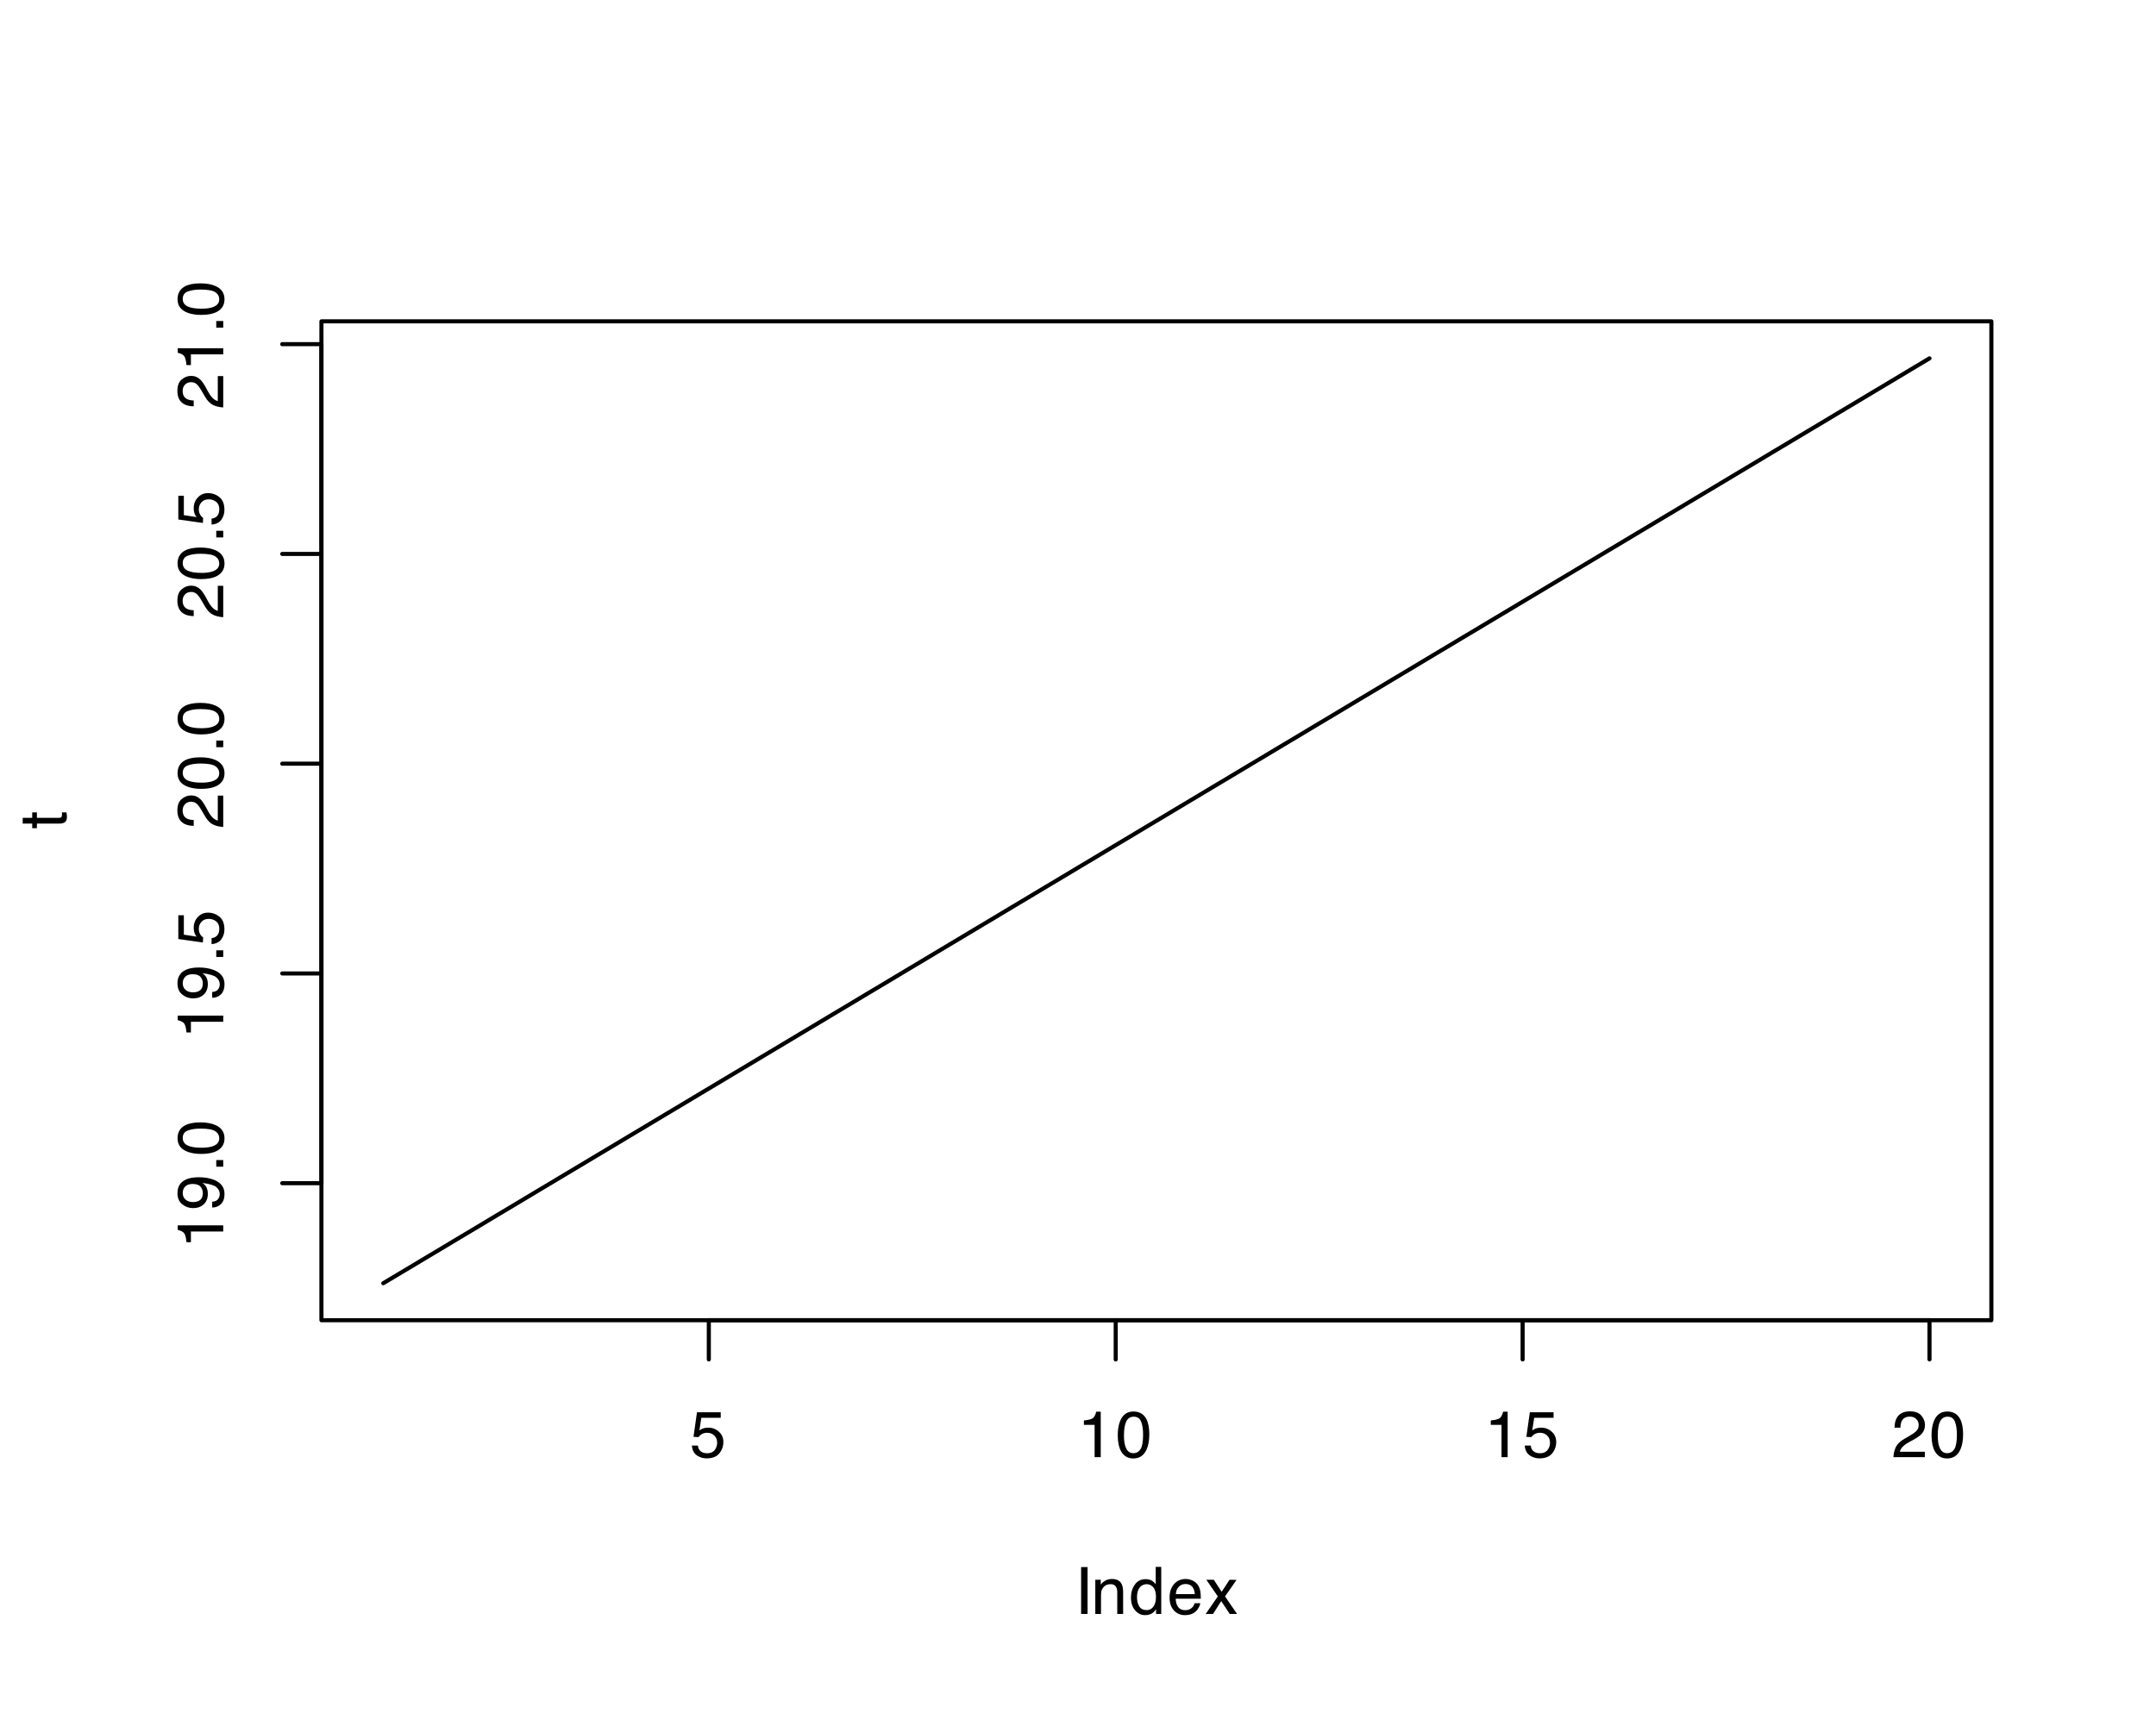
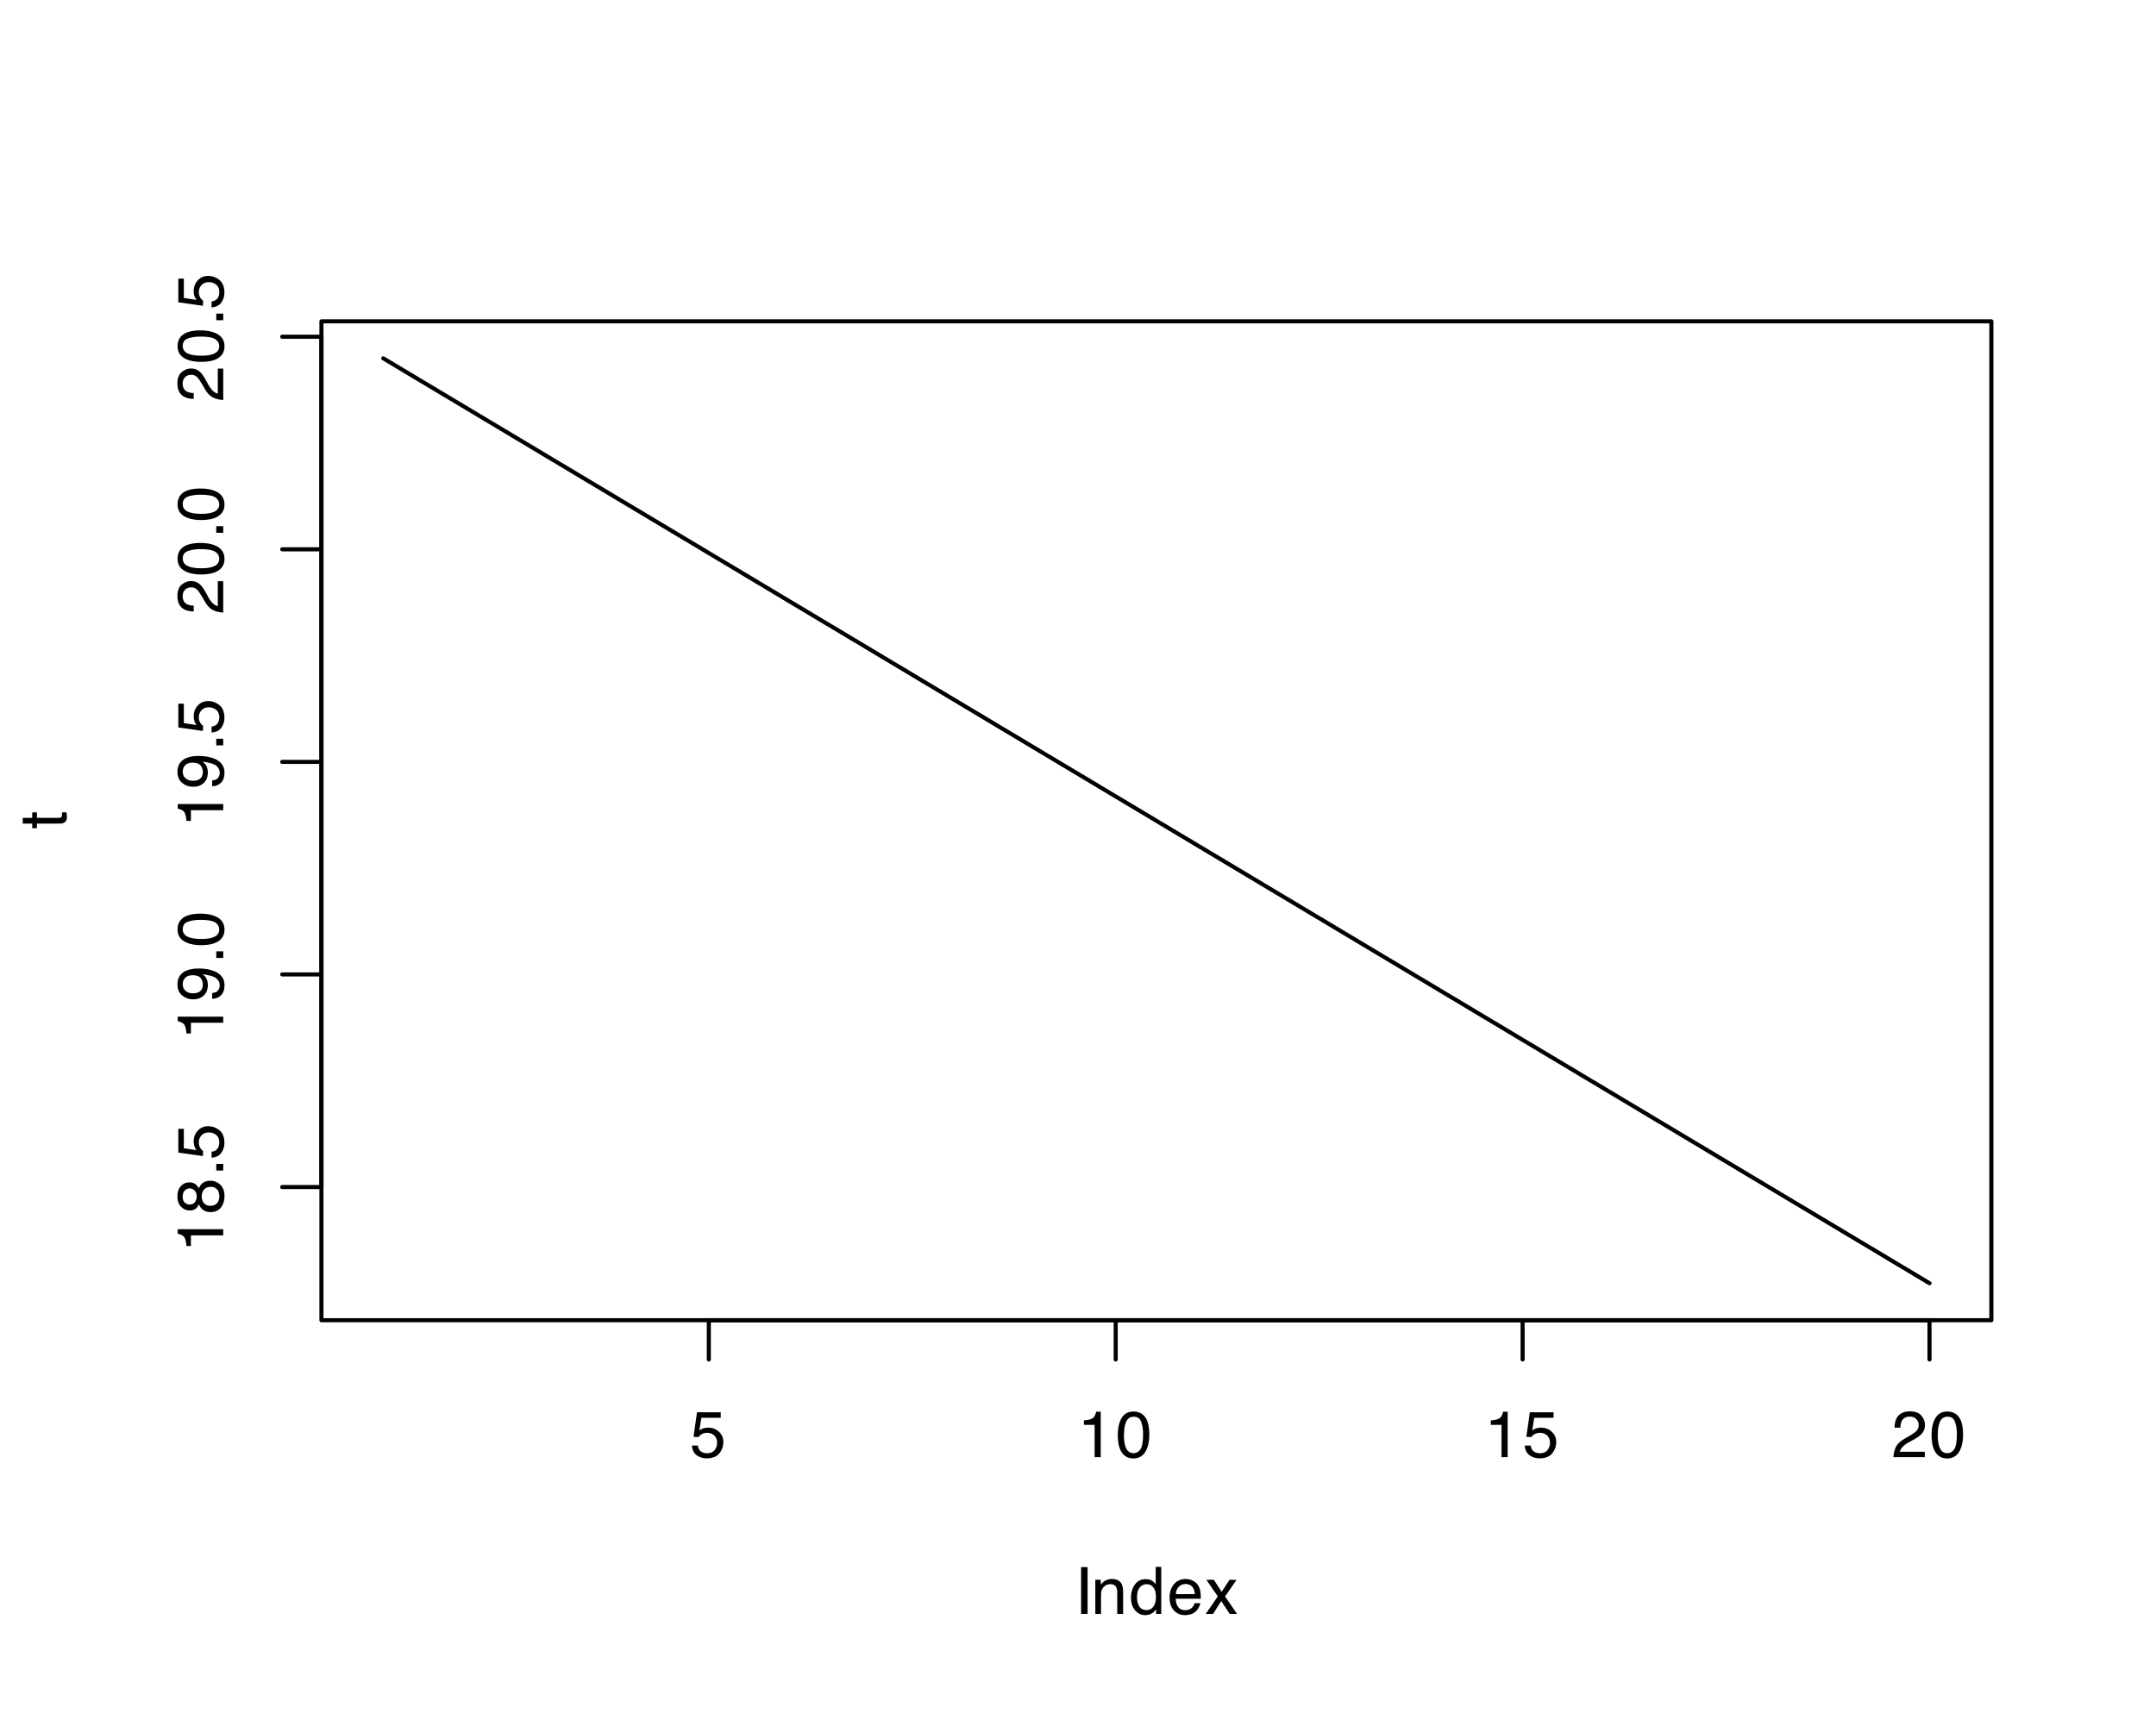
<svg xmlns="http://www.w3.org/2000/svg" xmlns:xlink="http://www.w3.org/1999/xlink" width="396" height="316" viewBox="0 0 396 316">
  <defs>
    <g>
      <g id="glyph-0-0">
        <path d="M 0.391 0 L 0.391 -8.609 L 7.219 -8.609 L 7.219 0 Z M 6.141 -1.078 L 6.141 -7.531 L 1.469 -7.531 L 1.469 -1.078 Z M 6.141 -1.078 " />
      </g>
      <g id="glyph-0-1">
        <path d="M 1.484 -2.141 C 1.555 -1.535 1.836 -1.117 2.328 -0.891 C 2.578 -0.773 2.863 -0.719 3.188 -0.719 C 3.812 -0.719 4.273 -0.914 4.578 -1.312 C 4.879 -1.707 5.031 -2.148 5.031 -2.641 C 5.031 -3.223 4.848 -3.676 4.484 -4 C 4.129 -4.32 3.703 -4.484 3.203 -4.484 C 2.836 -4.484 2.523 -4.41 2.266 -4.266 C 2.004 -4.129 1.785 -3.938 1.609 -3.688 L 0.688 -3.734 L 1.328 -8.25 L 5.688 -8.25 L 5.688 -7.234 L 2.125 -7.234 L 1.766 -4.906 C 1.961 -5.051 2.148 -5.16 2.328 -5.234 C 2.641 -5.359 3 -5.422 3.406 -5.422 C 4.176 -5.422 4.828 -5.172 5.359 -4.672 C 5.898 -4.18 6.172 -3.555 6.172 -2.797 C 6.172 -2.004 5.922 -1.301 5.422 -0.688 C 4.93 -0.082 4.148 0.219 3.078 0.219 C 2.398 0.219 1.797 0.023 1.266 -0.359 C 0.742 -0.742 0.453 -1.336 0.391 -2.141 Z M 1.484 -2.141 " />
      </g>
      <g id="glyph-0-2">
        <path d="M 1.156 -5.938 L 1.156 -6.75 C 1.914 -6.82 2.441 -6.945 2.734 -7.125 C 3.035 -7.301 3.266 -7.711 3.422 -8.359 L 4.25 -8.359 L 4.25 0 L 3.125 0 L 3.125 -5.938 Z M 1.156 -5.938 " />
      </g>
      <g id="glyph-0-3">
        <path d="M 3.25 -8.391 C 4.332 -8.391 5.117 -7.941 5.609 -7.047 C 5.984 -6.359 6.172 -5.41 6.172 -4.203 C 6.172 -3.066 6 -2.125 5.656 -1.375 C 5.164 -0.301 4.359 0.234 3.234 0.234 C 2.234 0.234 1.484 -0.203 0.984 -1.078 C 0.578 -1.816 0.375 -2.801 0.375 -4.031 C 0.375 -4.977 0.5 -5.797 0.75 -6.484 C 1.207 -7.754 2.039 -8.391 3.25 -8.391 Z M 3.234 -0.734 C 3.785 -0.734 4.223 -0.973 4.547 -1.453 C 4.867 -1.941 5.031 -2.848 5.031 -4.172 C 5.031 -5.117 4.91 -5.898 4.672 -6.516 C 4.441 -7.129 3.988 -7.438 3.312 -7.438 C 2.688 -7.438 2.227 -7.145 1.938 -6.562 C 1.656 -5.977 1.516 -5.117 1.516 -3.984 C 1.516 -3.129 1.609 -2.441 1.797 -1.922 C 2.078 -1.129 2.555 -0.734 3.234 -0.734 Z M 3.234 -0.734 " />
      </g>
      <g id="glyph-0-4">
        <path d="M 0.375 0 C 0.414 -0.719 0.566 -1.344 0.828 -1.875 C 1.086 -2.414 1.594 -2.906 2.344 -3.344 L 3.469 -4 C 3.969 -4.289 4.32 -4.539 4.531 -4.75 C 4.852 -5.07 5.016 -5.441 5.016 -5.859 C 5.016 -6.348 4.863 -6.734 4.562 -7.016 C 4.27 -7.305 3.883 -7.453 3.406 -7.453 C 2.676 -7.453 2.176 -7.18 1.906 -6.641 C 1.75 -6.336 1.664 -5.93 1.656 -5.422 L 0.578 -5.422 C 0.586 -6.148 0.723 -6.742 0.984 -7.203 C 1.441 -8.016 2.25 -8.422 3.406 -8.422 C 4.363 -8.422 5.062 -8.16 5.5 -7.641 C 5.945 -7.117 6.172 -6.539 6.172 -5.906 C 6.172 -5.238 5.938 -4.664 5.469 -4.188 C 5.195 -3.906 4.707 -3.566 4 -3.172 L 3.188 -2.734 C 2.812 -2.523 2.516 -2.32 2.297 -2.125 C 1.898 -1.789 1.648 -1.414 1.547 -1 L 6.141 -1 L 6.141 0 Z M 0.375 0 " />
      </g>
      <g id="glyph-0-5">
        <path d="M 1.172 -8.609 L 2.359 -8.609 L 2.359 0 L 1.172 0 Z M 1.172 -8.609 " />
      </g>
      <g id="glyph-0-6">
        <path d="M 0.781 -6.281 L 1.781 -6.281 L 1.781 -5.391 C 2.07 -5.754 2.383 -6.016 2.719 -6.172 C 3.051 -6.336 3.422 -6.422 3.828 -6.422 C 4.711 -6.422 5.312 -6.109 5.625 -5.484 C 5.801 -5.141 5.891 -4.656 5.891 -4.031 L 5.891 0 L 4.812 0 L 4.812 -3.953 C 4.812 -4.336 4.754 -4.645 4.641 -4.875 C 4.453 -5.27 4.113 -5.469 3.625 -5.469 C 3.375 -5.469 3.172 -5.441 3.016 -5.391 C 2.723 -5.305 2.469 -5.133 2.25 -4.875 C 2.07 -4.664 1.957 -4.453 1.906 -4.234 C 1.852 -4.016 1.828 -3.695 1.828 -3.281 L 1.828 0 L 0.781 0 Z M 3.25 -6.422 Z M 3.25 -6.422 " />
      </g>
      <g id="glyph-0-7">
        <path d="M 1.438 -3.062 C 1.438 -2.395 1.578 -1.832 1.859 -1.375 C 2.148 -0.926 2.609 -0.703 3.234 -0.703 C 3.723 -0.703 4.125 -0.91 4.438 -1.328 C 4.758 -1.742 4.922 -2.348 4.922 -3.141 C 4.922 -3.93 4.754 -4.516 4.422 -4.891 C 4.098 -5.273 3.703 -5.469 3.234 -5.469 C 2.703 -5.469 2.27 -5.266 1.938 -4.859 C 1.602 -4.453 1.438 -3.852 1.438 -3.062 Z M 3.031 -6.391 C 3.508 -6.391 3.91 -6.285 4.234 -6.078 C 4.422 -5.961 4.633 -5.758 4.875 -5.469 L 4.875 -8.641 L 5.891 -8.641 L 5.891 0 L 4.938 0 L 4.938 -0.875 C 4.695 -0.488 4.406 -0.207 4.062 -0.031 C 3.727 0.133 3.344 0.219 2.906 0.219 C 2.207 0.219 1.602 -0.07 1.094 -0.656 C 0.582 -1.25 0.328 -2.031 0.328 -3 C 0.328 -3.914 0.562 -4.707 1.031 -5.375 C 1.5 -6.051 2.164 -6.391 3.031 -6.391 Z M 3.031 -6.391 " />
      </g>
      <g id="glyph-0-8">
        <path d="M 3.391 -6.422 C 3.836 -6.422 4.27 -6.316 4.688 -6.109 C 5.102 -5.898 5.422 -5.629 5.641 -5.297 C 5.848 -4.973 5.988 -4.602 6.062 -4.188 C 6.125 -3.895 6.156 -3.43 6.156 -2.797 L 1.547 -2.797 C 1.566 -2.16 1.719 -1.648 2 -1.266 C 2.281 -0.879 2.719 -0.688 3.312 -0.688 C 3.863 -0.688 4.301 -0.867 4.625 -1.234 C 4.812 -1.441 4.945 -1.688 5.031 -1.969 L 6.062 -1.969 C 6.039 -1.738 5.953 -1.484 5.797 -1.203 C 5.641 -0.922 5.469 -0.688 5.281 -0.5 C 4.957 -0.188 4.555 0.02 4.078 0.125 C 3.828 0.188 3.539 0.219 3.219 0.219 C 2.438 0.219 1.773 -0.062 1.234 -0.625 C 0.691 -1.195 0.422 -1.992 0.422 -3.016 C 0.422 -4.023 0.691 -4.844 1.234 -5.469 C 1.785 -6.102 2.504 -6.422 3.391 -6.422 Z M 5.062 -3.641 C 5.02 -4.098 4.922 -4.461 4.766 -4.734 C 4.484 -5.242 4.004 -5.5 3.328 -5.5 C 2.836 -5.5 2.426 -5.32 2.094 -4.969 C 1.77 -4.625 1.598 -4.18 1.578 -3.641 Z M 3.281 -6.422 Z M 3.281 -6.422 " />
      </g>
      <g id="glyph-0-9">
        <path d="M 0.172 -6.281 L 1.547 -6.281 L 2.984 -4.062 L 4.438 -6.281 L 5.719 -6.25 L 3.609 -3.219 L 5.812 0 L 4.469 0 L 2.906 -2.359 L 1.406 0 L 0.062 0 L 2.281 -3.219 Z M 0.172 -6.281 " />
      </g>
      <g id="glyph-1-0">
        <path d="M 0 -0.391 L -8.609 -0.391 L -8.609 -7.219 L 0 -7.219 Z M -1.078 -6.141 L -7.531 -6.141 L -7.531 -1.469 L -1.078 -1.469 Z M -1.078 -6.141 " />
      </g>
      <g id="glyph-1-1">
        <path d="M -5.938 -1.156 L -6.75 -1.156 C -6.82 -1.914 -6.945 -2.441 -7.125 -2.734 C -7.301 -3.035 -7.711 -3.266 -8.359 -3.422 L -8.359 -4.25 L 0 -4.25 L 0 -3.125 L -5.938 -3.125 Z M -5.938 -1.156 " />
      </g>
      <g id="glyph-1-2">
-         <path d="M -2.031 -1.594 C -1.445 -1.625 -1.047 -1.848 -0.828 -2.266 C -0.703 -2.484 -0.641 -2.727 -0.641 -3 C -0.641 -3.5 -0.848 -3.926 -1.266 -4.281 C -1.691 -4.633 -2.547 -4.891 -3.828 -5.047 C -3.461 -4.805 -3.203 -4.516 -3.047 -4.172 C -2.898 -3.828 -2.828 -3.453 -2.828 -3.047 C -2.828 -2.242 -3.078 -1.602 -3.578 -1.125 C -4.086 -0.656 -4.738 -0.422 -5.531 -0.422 C -6.289 -0.422 -6.957 -0.656 -7.531 -1.125 C -8.113 -1.594 -8.406 -2.281 -8.406 -3.188 C -8.406 -4.406 -7.852 -5.25 -6.75 -5.719 C -6.145 -5.969 -5.391 -6.094 -4.484 -6.094 C -3.453 -6.094 -2.539 -5.941 -1.75 -5.641 C -0.426 -5.129 0.234 -4.258 0.234 -3.031 C 0.234 -2.219 0.02 -1.598 -0.406 -1.172 C -0.844 -0.742 -1.383 -0.531 -2.031 -0.531 Z M -3.75 -3.188 C -3.75 -3.613 -3.883 -4 -4.156 -4.344 C -4.438 -4.688 -4.922 -4.859 -5.609 -4.859 C -6.223 -4.859 -6.68 -4.703 -6.984 -4.391 C -7.285 -4.078 -7.438 -3.68 -7.438 -3.203 C -7.438 -2.691 -7.266 -2.285 -6.922 -1.984 C -6.578 -1.68 -6.113 -1.531 -5.531 -1.531 C -4.988 -1.531 -4.555 -1.66 -4.234 -1.922 C -3.91 -2.191 -3.75 -2.613 -3.75 -3.188 Z M -3.75 -3.188 " />
+         <path d="M -4.875 -3.266 C -4.875 -3.734 -5.004 -4.098 -5.266 -4.359 C -5.523 -4.617 -5.832 -4.75 -6.188 -4.75 C -6.5 -4.75 -6.785 -4.625 -7.047 -4.375 C -7.316 -4.125 -7.453 -3.742 -7.453 -3.234 C -7.453 -2.723 -7.316 -2.352 -7.047 -2.125 C -6.785 -1.895 -6.484 -1.781 -6.141 -1.781 C -5.742 -1.781 -5.43 -1.926 -5.203 -2.219 C -4.984 -2.52 -4.875 -2.867 -4.875 -3.266 Z M -0.719 -3.328 C -0.719 -3.816 -0.848 -4.223 -1.109 -4.547 C -1.379 -4.867 -1.773 -5.031 -2.297 -5.031 C -2.836 -5.031 -3.25 -4.863 -3.531 -4.531 C -3.812 -4.195 -3.953 -3.77 -3.953 -3.25 C -3.953 -2.75 -3.805 -2.336 -3.516 -2.016 C -3.234 -1.703 -2.836 -1.547 -2.328 -1.547 C -1.891 -1.547 -1.508 -1.691 -1.188 -1.984 C -0.875 -2.273 -0.719 -2.723 -0.719 -3.328 Z M -4.469 -1.828 C -4.594 -1.535 -4.738 -1.305 -4.906 -1.141 C -5.219 -0.836 -5.625 -0.688 -6.125 -0.688 C -6.75 -0.688 -7.285 -0.91 -7.734 -1.359 C -8.191 -1.816 -8.422 -2.457 -8.422 -3.281 C -8.422 -4.094 -8.207 -4.723 -7.781 -5.172 C -7.352 -5.629 -6.859 -5.859 -6.297 -5.859 C -5.773 -5.859 -5.348 -5.727 -5.016 -5.469 C -4.836 -5.32 -4.66 -5.094 -4.484 -4.781 C -4.328 -5.125 -4.145 -5.395 -3.938 -5.594 C -3.539 -5.969 -3.031 -6.156 -2.406 -6.156 C -1.664 -6.156 -1.039 -5.906 -0.531 -5.406 C -0.02 -4.914 0.234 -4.219 0.234 -3.312 C 0.234 -2.488 0.012 -1.797 -0.422 -1.234 C -0.867 -0.672 -1.516 -0.391 -2.359 -0.391 C -2.848 -0.391 -3.273 -0.508 -3.641 -0.75 C -4.004 -0.988 -4.281 -1.348 -4.469 -1.828 Z M -4.469 -1.828 " />
      </g>
      <g id="glyph-1-3">
        <path d="M -1.281 -1.031 L -1.281 -2.25 L 0 -2.25 L 0 -1.031 Z M -1.281 -1.031 " />
      </g>
      <g id="glyph-1-4">
+         <path d="M -2.141 -1.484 C -1.535 -1.555 -1.117 -1.836 -0.891 -2.328 C -0.773 -2.578 -0.719 -2.863 -0.719 -3.188 C -0.719 -3.812 -0.914 -4.273 -1.312 -4.578 C -1.707 -4.879 -2.148 -5.031 -2.641 -5.031 C -3.223 -5.031 -3.676 -4.848 -4 -4.484 C -4.32 -4.129 -4.484 -3.703 -4.484 -3.203 C -4.484 -2.836 -4.41 -2.523 -4.266 -2.266 C -4.129 -2.004 -3.938 -1.785 -3.688 -1.609 L -3.734 -0.688 L -8.25 -1.328 L -8.25 -5.688 L -7.234 -5.688 L -7.234 -2.125 L -4.906 -1.766 C -5.051 -1.961 -5.16 -2.148 -5.234 -2.328 C -5.359 -2.641 -5.422 -3 -5.422 -3.406 C -5.422 -4.176 -5.172 -4.828 -4.672 -5.359 C -4.18 -5.898 -3.555 -6.172 -2.797 -6.172 C -2.004 -6.172 -1.301 -5.922 -0.688 -5.422 C -0.082 -4.93 0.219 -4.148 0.219 -3.078 C 0.219 -2.398 0.023 -1.797 -0.359 -1.266 C -0.742 -0.742 -1.336 -0.453 -2.141 -0.391 Z M -2.141 -1.484 " />
+       </g>
+       <g id="glyph-1-5">
+         <path d="M -2.031 -1.594 C -1.445 -1.625 -1.047 -1.848 -0.828 -2.266 C -0.703 -2.484 -0.641 -2.727 -0.641 -3 C -0.641 -3.5 -0.848 -3.926 -1.266 -4.281 C -1.691 -4.633 -2.547 -4.891 -3.828 -5.047 C -3.461 -4.805 -3.203 -4.516 -3.047 -4.172 C -2.898 -3.828 -2.828 -3.453 -2.828 -3.047 C -2.828 -2.242 -3.078 -1.602 -3.578 -1.125 C -4.086 -0.656 -4.738 -0.422 -5.531 -0.422 C -6.289 -0.422 -6.957 -0.656 -7.531 -1.125 C -8.113 -1.594 -8.406 -2.281 -8.406 -3.188 C -8.406 -4.406 -7.852 -5.25 -6.75 -5.719 C -6.145 -5.969 -5.391 -6.094 -4.484 -6.094 C -3.453 -6.094 -2.539 -5.941 -1.75 -5.641 C -0.426 -5.129 0.234 -4.258 0.234 -3.031 C 0.234 -2.219 0.02 -1.598 -0.406 -1.172 C -0.844 -0.742 -1.383 -0.531 -2.031 -0.531 Z M -3.75 -3.188 C -3.75 -3.613 -3.883 -4 -4.156 -4.344 C -4.438 -4.688 -4.922 -4.859 -5.609 -4.859 C -6.223 -4.859 -6.68 -4.703 -6.984 -4.391 C -7.285 -4.078 -7.438 -3.68 -7.438 -3.203 C -7.438 -2.691 -7.266 -2.285 -6.922 -1.984 C -6.578 -1.68 -6.113 -1.531 -5.531 -1.531 C -4.988 -1.531 -4.555 -1.66 -4.234 -1.922 C -3.91 -2.191 -3.75 -2.613 -3.75 -3.188 Z M -3.75 -3.188 " />
+       </g>
+       <g id="glyph-1-6">
        <path d="M -8.391 -3.25 C -8.391 -4.332 -7.941 -5.117 -7.047 -5.609 C -6.359 -5.984 -5.41 -6.172 -4.203 -6.172 C -3.066 -6.172 -2.125 -6 -1.375 -5.656 C -0.301 -5.164 0.234 -4.359 0.234 -3.234 C 0.234 -2.234 -0.203 -1.484 -1.078 -0.984 C -1.816 -0.578 -2.801 -0.375 -4.031 -0.375 C -4.977 -0.375 -5.797 -0.5 -6.484 -0.75 C -7.754 -1.207 -8.391 -2.039 -8.391 -3.25 Z M -0.734 -3.234 C -0.734 -3.785 -0.973 -4.223 -1.453 -4.547 C -1.941 -4.867 -2.848 -5.031 -4.172 -5.031 C -5.117 -5.031 -5.898 -4.91 -6.516 -4.672 C -7.129 -4.441 -7.438 -3.988 -7.438 -3.312 C -7.438 -2.688 -7.145 -2.227 -6.562 -1.938 C -5.977 -1.656 -5.117 -1.516 -3.984 -1.516 C -3.129 -1.516 -2.441 -1.609 -1.922 -1.797 C -1.129 -2.078 -0.734 -2.555 -0.734 -3.234 Z M -0.734 -3.234 " />
      </g>
-       <g id="glyph-1-5">
-         <path d="M -2.141 -1.484 C -1.535 -1.555 -1.117 -1.836 -0.891 -2.328 C -0.773 -2.578 -0.719 -2.863 -0.719 -3.188 C -0.719 -3.812 -0.914 -4.273 -1.312 -4.578 C -1.707 -4.879 -2.148 -5.031 -2.641 -5.031 C -3.223 -5.031 -3.676 -4.848 -4 -4.484 C -4.32 -4.129 -4.484 -3.703 -4.484 -3.203 C -4.484 -2.836 -4.41 -2.523 -4.266 -2.266 C -4.129 -2.004 -3.938 -1.785 -3.688 -1.609 L -3.734 -0.688 L -8.25 -1.328 L -8.25 -5.688 L -7.234 -5.688 L -7.234 -2.125 L -4.906 -1.766 C -5.051 -1.961 -5.16 -2.148 -5.234 -2.328 C -5.359 -2.641 -5.422 -3 -5.422 -3.406 C -5.422 -4.176 -5.172 -4.828 -4.672 -5.359 C -4.18 -5.898 -3.555 -6.172 -2.797 -6.172 C -2.004 -6.172 -1.301 -5.922 -0.688 -5.422 C -0.082 -4.93 0.219 -4.148 0.219 -3.078 C 0.219 -2.398 0.023 -1.797 -0.359 -1.266 C -0.742 -0.742 -1.336 -0.453 -2.141 -0.391 Z M -2.141 -1.484 " />
-       </g>
-       <g id="glyph-1-6">
+       <g id="glyph-1-7">
        <path d="M 0 -0.375 C -0.719 -0.414 -1.344 -0.566 -1.875 -0.828 C -2.414 -1.086 -2.906 -1.594 -3.344 -2.344 L -4 -3.469 C -4.289 -3.969 -4.539 -4.32 -4.75 -4.531 C -5.07 -4.852 -5.441 -5.016 -5.859 -5.016 C -6.348 -5.016 -6.734 -4.863 -7.016 -4.562 C -7.305 -4.27 -7.453 -3.883 -7.453 -3.406 C -7.453 -2.676 -7.18 -2.176 -6.641 -1.906 C -6.336 -1.75 -5.93 -1.664 -5.422 -1.656 L -5.422 -0.578 C -6.148 -0.586 -6.742 -0.723 -7.203 -0.984 C -8.016 -1.441 -8.422 -2.25 -8.422 -3.406 C -8.422 -4.363 -8.16 -5.062 -7.641 -5.5 C -7.117 -5.945 -6.539 -6.172 -5.906 -6.172 C -5.238 -6.172 -4.664 -5.938 -4.188 -5.469 C -3.906 -5.195 -3.566 -4.707 -3.172 -4 L -2.734 -3.188 C -2.523 -2.812 -2.32 -2.516 -2.125 -2.297 C -1.789 -1.898 -1.414 -1.648 -1 -1.547 L -1 -6.141 L 0 -6.141 Z M 0 -0.375 " />
      </g>
-       <g id="glyph-1-7">
+       <g id="glyph-1-8">
        <path d="M -8.031 -0.984 L -8.031 -2.047 L -6.281 -2.047 L -6.281 -3.047 L -5.422 -3.047 L -5.422 -2.047 L -1.312 -2.047 C -1.094 -2.047 -0.945 -2.125 -0.875 -2.281 C -0.832 -2.352 -0.812 -2.488 -0.812 -2.688 C -0.812 -2.738 -0.812 -2.789 -0.812 -2.844 C -0.82 -2.906 -0.828 -2.973 -0.828 -3.047 L 0 -3.047 C 0.031 -2.93 0.051 -2.805 0.062 -2.672 C 0.082 -2.547 0.094 -2.406 0.094 -2.25 C 0.094 -1.758 -0.031 -1.426 -0.281 -1.25 C -0.531 -1.07 -0.859 -0.984 -1.266 -0.984 L -5.422 -0.984 L -5.422 -0.141 L -6.281 -0.141 L -6.281 -0.984 Z M -8.031 -0.984 " />
      </g>
    </g>
  </defs>
  <rect x="-39.6" y="-31.6" width="475.2" height="379.2" fill="rgb(100%, 100%, 100%)" fill-opacity="1" />
-   <path fill="none" stroke-width="0.75" stroke-linecap="round" stroke-linejoin="round" stroke="rgb(0%, 0%, 0%)" stroke-opacity="1" stroke-miterlimit="10" d="M 70.398 235.762 L 85.348 226.82 L 100.293 217.875 L 115.242 208.934 L 130.191 199.988 L 145.137 191.047 L 160.086 182.102 L 175.031 173.16 L 189.98 164.215 L 204.926 155.273 L 219.875 146.328 L 234.82 137.387 L 249.77 128.441 L 264.715 119.496 L 279.664 110.555 L 294.609 101.609 L 309.559 92.668 L 324.504 83.723 L 339.453 74.781 L 354.398 65.836 " />
+   <path fill="none" stroke-width="0.75" stroke-linecap="round" stroke-linejoin="round" stroke="rgb(0%, 0%, 0%)" stroke-opacity="1" stroke-miterlimit="10" d="M 70.398 65.836 L 85.348 74.781 L 100.293 83.723 L 115.242 92.668 L 130.191 101.609 L 145.137 110.555 L 160.086 119.496 L 175.031 128.441 L 189.98 137.387 L 204.926 146.328 L 219.875 155.273 L 234.82 164.215 L 249.77 173.16 L 264.715 182.102 L 279.664 191.047 L 294.609 199.988 L 309.559 208.934 L 324.504 217.875 L 339.453 226.82 L 354.398 235.762 " />
  <path fill="none" stroke-width="0.75" stroke-linecap="round" stroke-linejoin="round" stroke="rgb(0%, 0%, 0%)" stroke-opacity="1" stroke-miterlimit="10" d="M 130.191 242.559 L 354.398 242.559 " />
  <path fill="none" stroke-width="0.75" stroke-linecap="round" stroke-linejoin="round" stroke="rgb(0%, 0%, 0%)" stroke-opacity="1" stroke-miterlimit="10" d="M 130.191 242.559 L 130.191 249.762 " />
  <path fill="none" stroke-width="0.75" stroke-linecap="round" stroke-linejoin="round" stroke="rgb(0%, 0%, 0%)" stroke-opacity="1" stroke-miterlimit="10" d="M 204.926 242.559 L 204.926 249.762 " />
  <path fill="none" stroke-width="0.75" stroke-linecap="round" stroke-linejoin="round" stroke="rgb(0%, 0%, 0%)" stroke-opacity="1" stroke-miterlimit="10" d="M 279.664 242.559 L 279.664 249.762 " />
  <path fill="none" stroke-width="0.75" stroke-linecap="round" stroke-linejoin="round" stroke="rgb(0%, 0%, 0%)" stroke-opacity="1" stroke-miterlimit="10" d="M 354.398 242.559 L 354.398 249.762 " />
  <g fill="rgb(0%, 0%, 0%)" fill-opacity="1">
    <use xlink:href="#glyph-0-1" x="126.691" y="267.721" />
  </g>
  <g fill="rgb(0%, 0%, 0%)" fill-opacity="1">
    <use xlink:href="#glyph-0-2" x="197.926" y="267.721" />
    <use xlink:href="#glyph-0-3" x="204.926" y="267.721" />
  </g>
  <g fill="rgb(0%, 0%, 0%)" fill-opacity="1">
    <use xlink:href="#glyph-0-2" x="272.664" y="267.721" />
    <use xlink:href="#glyph-0-1" x="279.664" y="267.721" />
  </g>
  <g fill="rgb(0%, 0%, 0%)" fill-opacity="1">
    <use xlink:href="#glyph-0-4" x="347.398" y="267.721" />
    <use xlink:href="#glyph-0-3" x="354.398" y="267.721" />
  </g>
-   <path fill="none" stroke-width="0.75" stroke-linecap="round" stroke-linejoin="round" stroke="rgb(0%, 0%, 0%)" stroke-opacity="1" stroke-miterlimit="10" d="M 59.039 217.383 L 59.039 63.23 " />
-   <path fill="none" stroke-width="0.75" stroke-linecap="round" stroke-linejoin="round" stroke="rgb(0%, 0%, 0%)" stroke-opacity="1" stroke-miterlimit="10" d="M 59.039 217.383 L 51.84 217.383 " />
-   <path fill="none" stroke-width="0.75" stroke-linecap="round" stroke-linejoin="round" stroke="rgb(0%, 0%, 0%)" stroke-opacity="1" stroke-miterlimit="10" d="M 59.039 178.848 L 51.84 178.848 " />
-   <path fill="none" stroke-width="0.75" stroke-linecap="round" stroke-linejoin="round" stroke="rgb(0%, 0%, 0%)" stroke-opacity="1" stroke-miterlimit="10" d="M 59.039 140.309 L 51.84 140.309 " />
-   <path fill="none" stroke-width="0.75" stroke-linecap="round" stroke-linejoin="round" stroke="rgb(0%, 0%, 0%)" stroke-opacity="1" stroke-miterlimit="10" d="M 59.039 101.77 L 51.84 101.77 " />
-   <path fill="none" stroke-width="0.75" stroke-linecap="round" stroke-linejoin="round" stroke="rgb(0%, 0%, 0%)" stroke-opacity="1" stroke-miterlimit="10" d="M 59.039 63.23 L 51.84 63.23 " />
+   <path fill="none" stroke-width="0.75" stroke-linecap="round" stroke-linejoin="round" stroke="rgb(0%, 0%, 0%)" stroke-opacity="1" stroke-miterlimit="10" d="M 59.039 218.086 L 59.039 61.867 " />
+   <path fill="none" stroke-width="0.75" stroke-linecap="round" stroke-linejoin="round" stroke="rgb(0%, 0%, 0%)" stroke-opacity="1" stroke-miterlimit="10" d="M 59.039 218.086 L 51.84 218.086 " />
+   <path fill="none" stroke-width="0.75" stroke-linecap="round" stroke-linejoin="round" stroke="rgb(0%, 0%, 0%)" stroke-opacity="1" stroke-miterlimit="10" d="M 59.039 179.031 L 51.84 179.031 " />
+   <path fill="none" stroke-width="0.75" stroke-linecap="round" stroke-linejoin="round" stroke="rgb(0%, 0%, 0%)" stroke-opacity="1" stroke-miterlimit="10" d="M 59.039 139.977 L 51.84 139.977 " />
+   <path fill="none" stroke-width="0.75" stroke-linecap="round" stroke-linejoin="round" stroke="rgb(0%, 0%, 0%)" stroke-opacity="1" stroke-miterlimit="10" d="M 59.039 100.922 L 51.84 100.922 " />
+   <path fill="none" stroke-width="0.75" stroke-linecap="round" stroke-linejoin="round" stroke="rgb(0%, 0%, 0%)" stroke-opacity="1" stroke-miterlimit="10" d="M 59.039 61.867 L 51.84 61.867 " />
  <g fill="rgb(0%, 0%, 0%)" fill-opacity="1">
-     <use xlink:href="#glyph-1-1" x="41.002" y="229.383" />
-     <use xlink:href="#glyph-1-2" x="41.002" y="222.383" />
-     <use xlink:href="#glyph-1-3" x="41.002" y="215.383" />
-     <use xlink:href="#glyph-1-4" x="41.002" y="212.383" />
+     <use xlink:href="#glyph-1-1" x="41.002" y="230.086" />
+     <use xlink:href="#glyph-1-2" x="41.002" y="223.086" />
+     <use xlink:href="#glyph-1-3" x="41.002" y="216.086" />
+     <use xlink:href="#glyph-1-4" x="41.002" y="213.086" />
  </g>
  <g fill="rgb(0%, 0%, 0%)" fill-opacity="1">
-     <use xlink:href="#glyph-1-1" x="41.002" y="190.848" />
-     <use xlink:href="#glyph-1-2" x="41.002" y="183.848" />
-     <use xlink:href="#glyph-1-3" x="41.002" y="176.848" />
-     <use xlink:href="#glyph-1-5" x="41.002" y="173.848" />
+     <use xlink:href="#glyph-1-1" x="41.002" y="191.031" />
+     <use xlink:href="#glyph-1-5" x="41.002" y="184.031" />
+     <use xlink:href="#glyph-1-3" x="41.002" y="177.031" />
+     <use xlink:href="#glyph-1-6" x="41.002" y="174.031" />
  </g>
  <g fill="rgb(0%, 0%, 0%)" fill-opacity="1">
-     <use xlink:href="#glyph-1-6" x="41.002" y="152.309" />
-     <use xlink:href="#glyph-1-4" x="41.002" y="145.309" />
-     <use xlink:href="#glyph-1-3" x="41.002" y="138.309" />
-     <use xlink:href="#glyph-1-4" x="41.002" y="135.309" />
+     <use xlink:href="#glyph-1-1" x="41.002" y="151.977" />
+     <use xlink:href="#glyph-1-5" x="41.002" y="144.977" />
+     <use xlink:href="#glyph-1-3" x="41.002" y="137.977" />
+     <use xlink:href="#glyph-1-4" x="41.002" y="134.977" />
  </g>
  <g fill="rgb(0%, 0%, 0%)" fill-opacity="1">
-     <use xlink:href="#glyph-1-6" x="41.002" y="113.77" />
-     <use xlink:href="#glyph-1-4" x="41.002" y="106.77" />
-     <use xlink:href="#glyph-1-3" x="41.002" y="99.77" />
-     <use xlink:href="#glyph-1-5" x="41.002" y="96.77" />
+     <use xlink:href="#glyph-1-7" x="41.002" y="112.922" />
+     <use xlink:href="#glyph-1-6" x="41.002" y="105.922" />
+     <use xlink:href="#glyph-1-3" x="41.002" y="98.922" />
+     <use xlink:href="#glyph-1-6" x="41.002" y="95.922" />
  </g>
  <g fill="rgb(0%, 0%, 0%)" fill-opacity="1">
-     <use xlink:href="#glyph-1-6" x="41.002" y="75.23" />
-     <use xlink:href="#glyph-1-1" x="41.002" y="68.23" />
-     <use xlink:href="#glyph-1-3" x="41.002" y="61.23" />
-     <use xlink:href="#glyph-1-4" x="41.002" y="58.23" />
+     <use xlink:href="#glyph-1-7" x="41.002" y="73.867" />
+     <use xlink:href="#glyph-1-6" x="41.002" y="66.867" />
+     <use xlink:href="#glyph-1-3" x="41.002" y="59.867" />
+     <use xlink:href="#glyph-1-4" x="41.002" y="56.867" />
  </g>
  <path fill="none" stroke-width="0.75" stroke-linecap="round" stroke-linejoin="round" stroke="rgb(0%, 0%, 0%)" stroke-opacity="1" stroke-miterlimit="10" d="M 59.039 242.559 L 365.762 242.559 L 365.762 59.039 L 59.039 59.039 Z M 59.039 242.559 " />
  <g fill="rgb(0%, 0%, 0%)" fill-opacity="1">
    <use xlink:href="#glyph-0-5" x="197.398" y="296.521" />
    <use xlink:href="#glyph-0-6" x="200.398" y="296.521" />
    <use xlink:href="#glyph-0-7" x="207.398" y="296.521" />
    <use xlink:href="#glyph-0-8" x="214.398" y="296.521" />
    <use xlink:href="#glyph-0-9" x="221.398" y="296.521" />
  </g>
  <g fill="rgb(0%, 0%, 0%)" fill-opacity="1">
-     <use xlink:href="#glyph-1-7" x="12.201" y="152.301" />
+     <use xlink:href="#glyph-1-8" x="12.201" y="152.301" />
  </g>
</svg>
